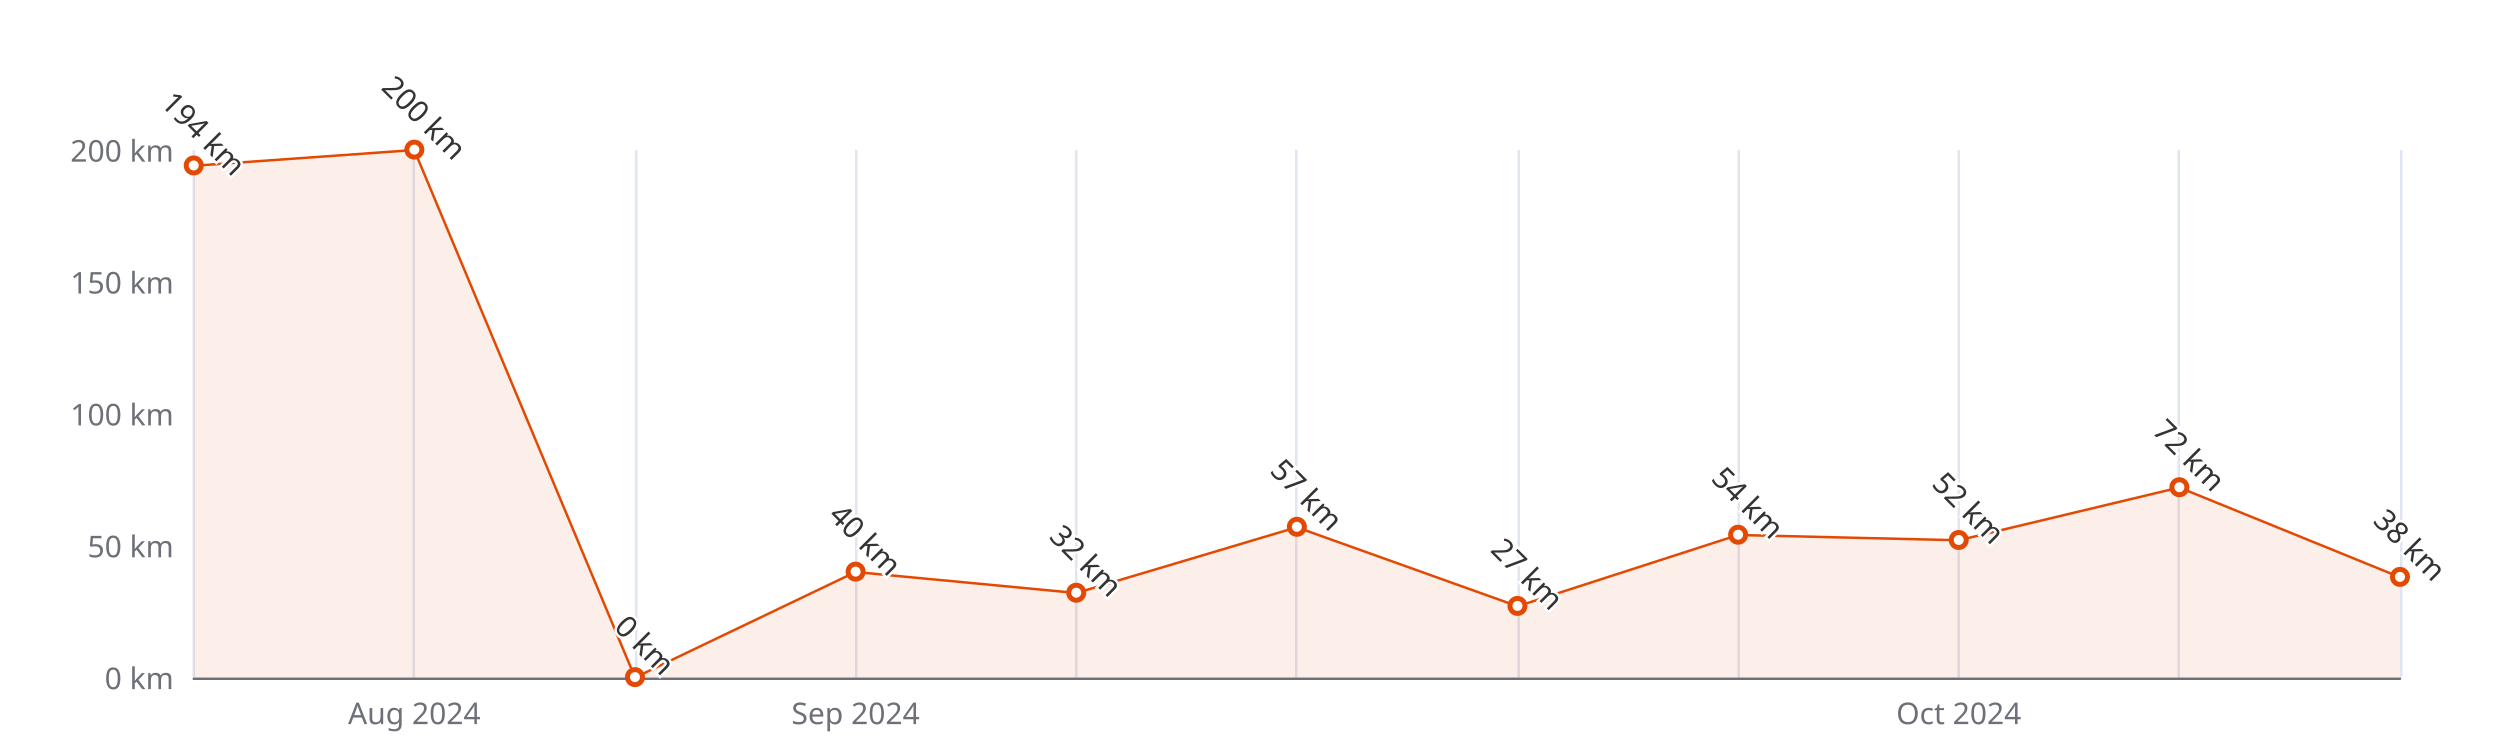
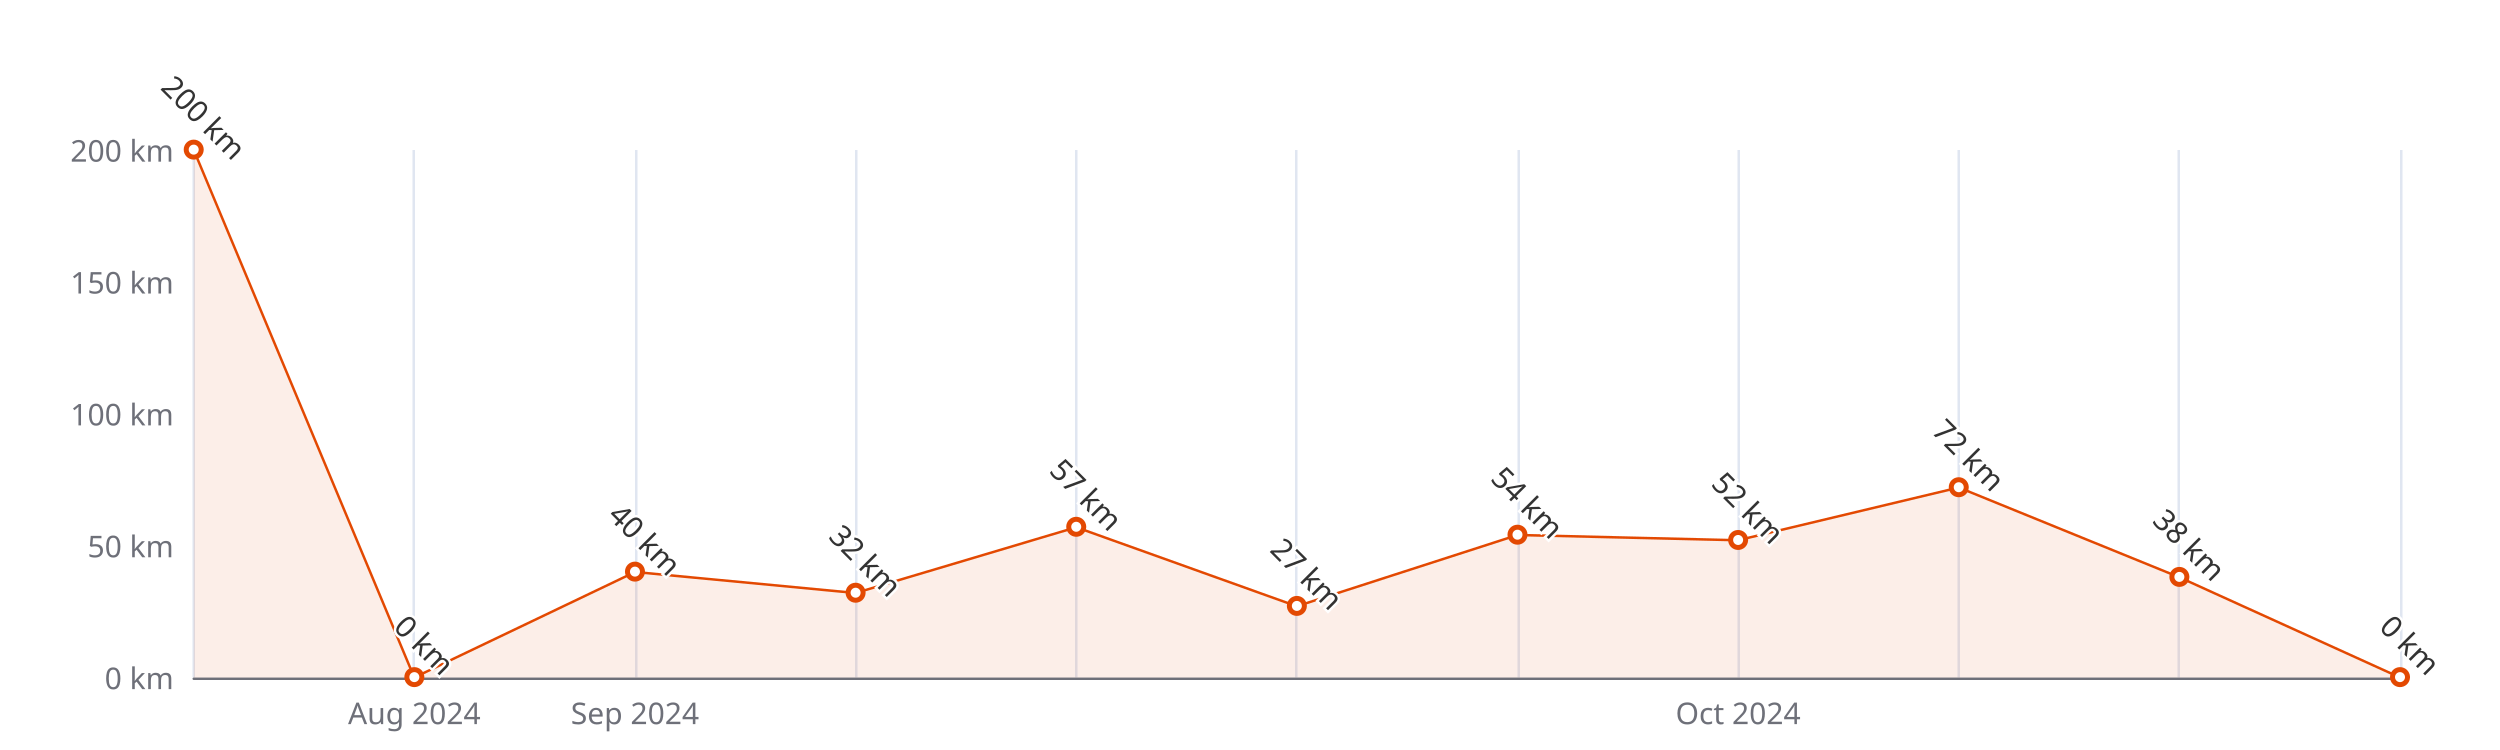
<svg xmlns="http://www.w3.org/2000/svg" width="1000" height="300" version="1.1" baseProfile="full" viewBox="0 0 1000 300">
  <rect width="1000" height="300" x="0" y="0" id="0" fill="#ffffff" />
  <path d="M77.5 60L77.5 271" fill="none" stroke="#E0E6F1" />
  <path d="M165.5 60L165.5 271" fill="none" stroke="#E0E6F1" />
  <path d="M254.5 60L254.5 271" fill="none" stroke="#E0E6F1" />
  <path d="M342.5 60L342.5 271" fill="none" stroke="#E0E6F1" />
  <path d="M430.5 60L430.5 271" fill="none" stroke="#E0E6F1" />
  <path d="M518.5 60L518.5 271" fill="none" stroke="#E0E6F1" />
  <path d="M607.5 60L607.5 271" fill="none" stroke="#E0E6F1" />
  <path d="M695.5 60L695.5 271" fill="none" stroke="#E0E6F1" />
  <path d="M783.5 60L783.5 271" fill="none" stroke="#E0E6F1" />
  <path d="M871.5 60L871.5 271" fill="none" stroke="#E0E6F1" />
  <path d="M960.5 60L960.5 271" fill="none" stroke="#E0E6F1" />
  <path d="M77.5 271.5L960 271.5" fill="none" stroke="#6E7079" stroke-linecap="round" />
  <text dominant-baseline="central" text-anchor="end" style="font-size:12px;font-family:sans-serif;" xml:space="preserve" transform="translate(69.48 271)" fill="#6E7079">0 km</text>
  <text dominant-baseline="central" text-anchor="end" style="font-size:12px;font-family:sans-serif;" xml:space="preserve" transform="translate(69.48 218.25)" fill="#6E7079">50 km</text>
  <text dominant-baseline="central" text-anchor="end" style="font-size:12px;font-family:sans-serif;" xml:space="preserve" transform="translate(69.48 165.5)" fill="#6E7079">100 km</text>
  <text dominant-baseline="central" text-anchor="end" style="font-size:12px;font-family:sans-serif;" xml:space="preserve" transform="translate(69.48 112.75)" fill="#6E7079">150 km</text>
  <text dominant-baseline="central" text-anchor="end" style="font-size:12px;font-family:sans-serif;" xml:space="preserve" transform="translate(69.48 60)" fill="#6E7079">200 km</text>
  <text dominant-baseline="central" text-anchor="middle" style="font-size:12px;font-family:sans-serif;" xml:space="preserve" y="6" transform="translate(165.732 279)" fill="#6E7079">Aug 2024</text>
-   <text dominant-baseline="central" text-anchor="middle" style="font-size:12px;font-family:sans-serif;" xml:space="preserve" y="6" transform="translate(342.236 279)" fill="#6E7079">Sep 2024</text>
-   <text dominant-baseline="central" text-anchor="middle" style="font-size:12px;font-family:sans-serif;" xml:space="preserve" y="6" transform="translate(783.496 279)" fill="#6E7079">Oct 2024</text>
+   <text dominant-baseline="central" text-anchor="middle" style="font-size:12px;font-family:sans-serif;" xml:space="preserve" y="6" transform="translate(253.984 279)" fill="#6E7079">Sep 2024</text>
+   <text dominant-baseline="central" text-anchor="middle" style="font-size:12px;font-family:sans-serif;" xml:space="preserve" y="6" transform="translate(695.244 279)" fill="#6E7079">Oct 2024</text>
  <g clip-path="url(#zr5-c0)">
-     <path d="M77.5 66.3L165.7 60L254 271L342.2 228.8L430.5 237.2L518.7 210.9L607 242.5L695.2 214L783.5 216.1L871.7 195L960 230.9L960 271L871.7 271L783.5 271L695.2 271L607 271L518.7 271L430.5 271L342.2 271L254 271L165.7 271L77.5 271Z" fill="rgb(227,73,2)" fill-opacity="0.09" />
-     <path d="M77.5 66.3L165.7 60L254 271L342.2 228.8L430.5 237.2L518.7 210.9L607 242.5L695.2 214L783.5 216.1L871.7 195L960 230.9" fill="none" stroke="#E34902" stroke-linejoin="bevel" />
+     <path d="M77.5 60L165.7 271L254 228.8L342.2 237.2L430.5 210.9L518.7 242.5L607 214L695.2 216.1L783.5 195L871.7 230.9L960 271L871.7 271L783.5 271L695.2 271L607 271L518.7 271L430.5 271L342.2 271L254 271L165.7 271L77.5 271Z" fill="rgb(227,73,2)" fill-opacity="0.09" />
+     <path d="M77.5 60L165.7 271L254 228.8L342.2 237.2L430.5 210.9L518.7 242.5L607 214L695.2 216.1L783.5 195L871.7 230.9L960 271" fill="none" stroke="#E34902" stroke-linejoin="bevel" />
  </g>
-   <path d="M1 0A1 1 0 1 1 1 -0.1A1 1 0 0 1 1 0" transform="matrix(3,0,0,3,77.48,66.33)" fill="#fff" stroke="#E34902" stroke-width="0.667" />
-   <path d="M1 0A1 1 0 1 1 1 -0.1A1 1 0 0 1 1 0" transform="matrix(3,0,0,3,165.732,60)" fill="#fff" stroke="#E34902" stroke-width="0.667" />
-   <path d="M1 0A1 1 0 1 1 1 -0.1A1 1 0 0 1 1 0" transform="matrix(3,0,0,3,253.984,271)" fill="#fff" stroke="#E34902" stroke-width="0.667" />
-   <path d="M1 0A1 1 0 1 1 1 -0.1A1 1 0 0 1 1 0" transform="matrix(3,0,0,3,342.236,228.8)" fill="#fff" stroke="#E34902" stroke-width="0.667" />
-   <path d="M1 0A1 1 0 1 1 1 -0.1A1 1 0 0 1 1 0" transform="matrix(3,0,0,3,430.488,237.24)" fill="#fff" stroke="#E34902" stroke-width="0.667" />
-   <path d="M1 0A1 1 0 1 1 1 -0.1A1 1 0 0 1 1 0" transform="matrix(3,0,0,3,518.74,210.865)" fill="#fff" stroke="#E34902" stroke-width="0.667" />
-   <path d="M1 0A1 1 0 1 1 1 -0.1A1 1 0 0 1 1 0" transform="matrix(3,0,0,3,606.992,242.515)" fill="#fff" stroke="#E34902" stroke-width="0.667" />
-   <path d="M1 0A1 1 0 1 1 1 -0.1A1 1 0 0 1 1 0" transform="matrix(3,0,0,3,695.244,214.03)" fill="#fff" stroke="#E34902" stroke-width="0.667" />
-   <path d="M1 0A1 1 0 1 1 1 -0.1A1 1 0 0 1 1 0" transform="matrix(3,0,0,3,783.496,216.14)" fill="#fff" stroke="#E34902" stroke-width="0.667" />
-   <path d="M1 0A1 1 0 1 1 1 -0.1A1 1 0 0 1 1 0" transform="matrix(3,0,0,3,871.748,195.04)" fill="#fff" stroke="#E34902" stroke-width="0.667" />
-   <path d="M1 0A1 1 0 1 1 1 -0.1A1 1 0 0 1 1 0" transform="matrix(3,0,0,3,960,230.91)" fill="#fff" stroke="#E34902" stroke-width="0.667" />
-   <text dominant-baseline="central" text-anchor="middle" style="font-size:12px;font-family:sans-serif;" xml:space="preserve" y="-6" transform="matrix(0.707,0.707,-0.707,0.707,77.48,57.33)" fill="#333" stroke="rgb(255,255,255)" stroke-width="2" paint-order="stroke" stroke-miterlimit="2">194 km</text>
-   <text dominant-baseline="central" text-anchor="middle" style="font-size:12px;font-family:sans-serif;" xml:space="preserve" y="-6" transform="matrix(0.707,0.707,-0.707,0.707,165.732,51)" fill="#333" stroke="rgb(255,255,255)" stroke-width="2" paint-order="stroke" stroke-miterlimit="2">200 km</text>
-   <text dominant-baseline="central" text-anchor="middle" style="font-size:12px;font-family:sans-serif;" xml:space="preserve" y="-6" transform="matrix(0.707,0.707,-0.707,0.707,253.984,262)" fill="#333" stroke="rgb(255,255,255)" stroke-width="2" paint-order="stroke" stroke-miterlimit="2">0 km</text>
-   <text dominant-baseline="central" text-anchor="middle" style="font-size:12px;font-family:sans-serif;" xml:space="preserve" y="-6" transform="matrix(0.707,0.707,-0.707,0.707,342.236,219.8)" fill="#333" stroke="rgb(255,255,255)" stroke-width="2" paint-order="stroke" stroke-miterlimit="2">40 km</text>
-   <text dominant-baseline="central" text-anchor="middle" style="font-size:12px;font-family:sans-serif;" xml:space="preserve" y="-6" transform="matrix(0.707,0.707,-0.707,0.707,430.488,228.24)" fill="#333" stroke="rgb(255,255,255)" stroke-width="2" paint-order="stroke" stroke-miterlimit="2">32 km</text>
-   <text dominant-baseline="central" text-anchor="middle" style="font-size:12px;font-family:sans-serif;" xml:space="preserve" y="-6" transform="matrix(0.707,0.707,-0.707,0.707,518.74,201.865)" fill="#333" stroke="rgb(255,255,255)" stroke-width="2" paint-order="stroke" stroke-miterlimit="2">57 km</text>
-   <text dominant-baseline="central" text-anchor="middle" style="font-size:12px;font-family:sans-serif;" xml:space="preserve" y="-6" transform="matrix(0.707,0.707,-0.707,0.707,606.992,233.515)" fill="#333" stroke="rgb(255,255,255)" stroke-width="2" paint-order="stroke" stroke-miterlimit="2">27 km</text>
-   <text dominant-baseline="central" text-anchor="middle" style="font-size:12px;font-family:sans-serif;" xml:space="preserve" y="-6" transform="matrix(0.707,0.707,-0.707,0.707,695.244,205.03)" fill="#333" stroke="rgb(255,255,255)" stroke-width="2" paint-order="stroke" stroke-miterlimit="2">54 km</text>
-   <text dominant-baseline="central" text-anchor="middle" style="font-size:12px;font-family:sans-serif;" xml:space="preserve" y="-6" transform="matrix(0.707,0.707,-0.707,0.707,783.496,207.14)" fill="#333" stroke="rgb(255,255,255)" stroke-width="2" paint-order="stroke" stroke-miterlimit="2">52 km</text>
-   <text dominant-baseline="central" text-anchor="middle" style="font-size:12px;font-family:sans-serif;" xml:space="preserve" y="-6" transform="matrix(0.707,0.707,-0.707,0.707,871.748,186.04)" fill="#333" stroke="rgb(255,255,255)" stroke-width="2" paint-order="stroke" stroke-miterlimit="2">72 km</text>
-   <text dominant-baseline="central" text-anchor="middle" style="font-size:12px;font-family:sans-serif;" xml:space="preserve" y="-6" transform="matrix(0.707,0.707,-0.707,0.707,960,221.91)" fill="#333" stroke="rgb(255,255,255)" stroke-width="2" paint-order="stroke" stroke-miterlimit="2">38 km</text>
+   <path d="M1 0A1 1 0 1 1 1 -0.1A1 1 0 0 1 1 0" transform="matrix(3,0,0,3,77.48,60)" fill="#fff" stroke="#E34902" stroke-width="0.667" />
+   <path d="M1 0A1 1 0 1 1 1 -0.1A1 1 0 0 1 1 0" transform="matrix(3,0,0,3,165.732,271)" fill="#fff" stroke="#E34902" stroke-width="0.667" />
+   <path d="M1 0A1 1 0 1 1 1 -0.1A1 1 0 0 1 1 0" transform="matrix(3,0,0,3,253.984,228.8)" fill="#fff" stroke="#E34902" stroke-width="0.667" />
+   <path d="M1 0A1 1 0 1 1 1 -0.1A1 1 0 0 1 1 0" transform="matrix(3,0,0,3,342.236,237.24)" fill="#fff" stroke="#E34902" stroke-width="0.667" />
+   <path d="M1 0A1 1 0 1 1 1 -0.1A1 1 0 0 1 1 0" transform="matrix(3,0,0,3,430.488,210.865)" fill="#fff" stroke="#E34902" stroke-width="0.667" />
+   <path d="M1 0A1 1 0 1 1 1 -0.1A1 1 0 0 1 1 0" transform="matrix(3,0,0,3,518.74,242.515)" fill="#fff" stroke="#E34902" stroke-width="0.667" />
+   <path d="M1 0A1 1 0 1 1 1 -0.1A1 1 0 0 1 1 0" transform="matrix(3,0,0,3,606.992,214.03)" fill="#fff" stroke="#E34902" stroke-width="0.667" />
+   <path d="M1 0A1 1 0 1 1 1 -0.1A1 1 0 0 1 1 0" transform="matrix(3,0,0,3,695.244,216.14)" fill="#fff" stroke="#E34902" stroke-width="0.667" />
+   <path d="M1 0A1 1 0 1 1 1 -0.1A1 1 0 0 1 1 0" transform="matrix(3,0,0,3,783.496,195.04)" fill="#fff" stroke="#E34902" stroke-width="0.667" />
+   <path d="M1 0A1 1 0 1 1 1 -0.1A1 1 0 0 1 1 0" transform="matrix(3,0,0,3,871.748,230.91)" fill="#fff" stroke="#E34902" stroke-width="0.667" />
+   <path d="M1 0A1 1 0 1 1 1 -0.1A1 1 0 0 1 1 0" transform="matrix(3,0,0,3,960,271)" fill="#fff" stroke="#E34902" stroke-width="0.667" />
+   <text dominant-baseline="central" text-anchor="middle" style="font-size:12px;font-family:sans-serif;" xml:space="preserve" y="-6" transform="matrix(0.707,0.707,-0.707,0.707,77.48,51)" fill="#333" stroke="rgb(255,255,255)" stroke-width="2" paint-order="stroke" stroke-miterlimit="2">200 km</text>
+   <text dominant-baseline="central" text-anchor="middle" style="font-size:12px;font-family:sans-serif;" xml:space="preserve" y="-6" transform="matrix(0.707,0.707,-0.707,0.707,165.732,262)" fill="#333" stroke="rgb(255,255,255)" stroke-width="2" paint-order="stroke" stroke-miterlimit="2">0 km</text>
+   <text dominant-baseline="central" text-anchor="middle" style="font-size:12px;font-family:sans-serif;" xml:space="preserve" y="-6" transform="matrix(0.707,0.707,-0.707,0.707,253.984,219.8)" fill="#333" stroke="rgb(255,255,255)" stroke-width="2" paint-order="stroke" stroke-miterlimit="2">40 km</text>
+   <text dominant-baseline="central" text-anchor="middle" style="font-size:12px;font-family:sans-serif;" xml:space="preserve" y="-6" transform="matrix(0.707,0.707,-0.707,0.707,342.236,228.24)" fill="#333" stroke="rgb(255,255,255)" stroke-width="2" paint-order="stroke" stroke-miterlimit="2">32 km</text>
+   <text dominant-baseline="central" text-anchor="middle" style="font-size:12px;font-family:sans-serif;" xml:space="preserve" y="-6" transform="matrix(0.707,0.707,-0.707,0.707,430.488,201.865)" fill="#333" stroke="rgb(255,255,255)" stroke-width="2" paint-order="stroke" stroke-miterlimit="2">57 km</text>
+   <text dominant-baseline="central" text-anchor="middle" style="font-size:12px;font-family:sans-serif;" xml:space="preserve" y="-6" transform="matrix(0.707,0.707,-0.707,0.707,518.74,233.515)" fill="#333" stroke="rgb(255,255,255)" stroke-width="2" paint-order="stroke" stroke-miterlimit="2">27 km</text>
+   <text dominant-baseline="central" text-anchor="middle" style="font-size:12px;font-family:sans-serif;" xml:space="preserve" y="-6" transform="matrix(0.707,0.707,-0.707,0.707,606.992,205.03)" fill="#333" stroke="rgb(255,255,255)" stroke-width="2" paint-order="stroke" stroke-miterlimit="2">54 km</text>
+   <text dominant-baseline="central" text-anchor="middle" style="font-size:12px;font-family:sans-serif;" xml:space="preserve" y="-6" transform="matrix(0.707,0.707,-0.707,0.707,695.244,207.14)" fill="#333" stroke="rgb(255,255,255)" stroke-width="2" paint-order="stroke" stroke-miterlimit="2">52 km</text>
+   <text dominant-baseline="central" text-anchor="middle" style="font-size:12px;font-family:sans-serif;" xml:space="preserve" y="-6" transform="matrix(0.707,0.707,-0.707,0.707,783.496,186.04)" fill="#333" stroke="rgb(255,255,255)" stroke-width="2" paint-order="stroke" stroke-miterlimit="2">72 km</text>
+   <text dominant-baseline="central" text-anchor="middle" style="font-size:12px;font-family:sans-serif;" xml:space="preserve" y="-6" transform="matrix(0.707,0.707,-0.707,0.707,871.748,221.91)" fill="#333" stroke="rgb(255,255,255)" stroke-width="2" paint-order="stroke" stroke-miterlimit="2">38 km</text>
+   <text dominant-baseline="central" text-anchor="middle" style="font-size:12px;font-family:sans-serif;" xml:space="preserve" y="-6" transform="matrix(0.707,0.707,-0.707,0.707,960,262)" fill="#333" stroke="rgb(255,255,255)" stroke-width="2" paint-order="stroke" stroke-miterlimit="2">0 km</text>
  <defs>
    <clipPath id="zr5-c0">
      <path d="M76 59.5l884 0l0 212l-884 0Z" fill="#000" />
    </clipPath>
  </defs>
</svg>
